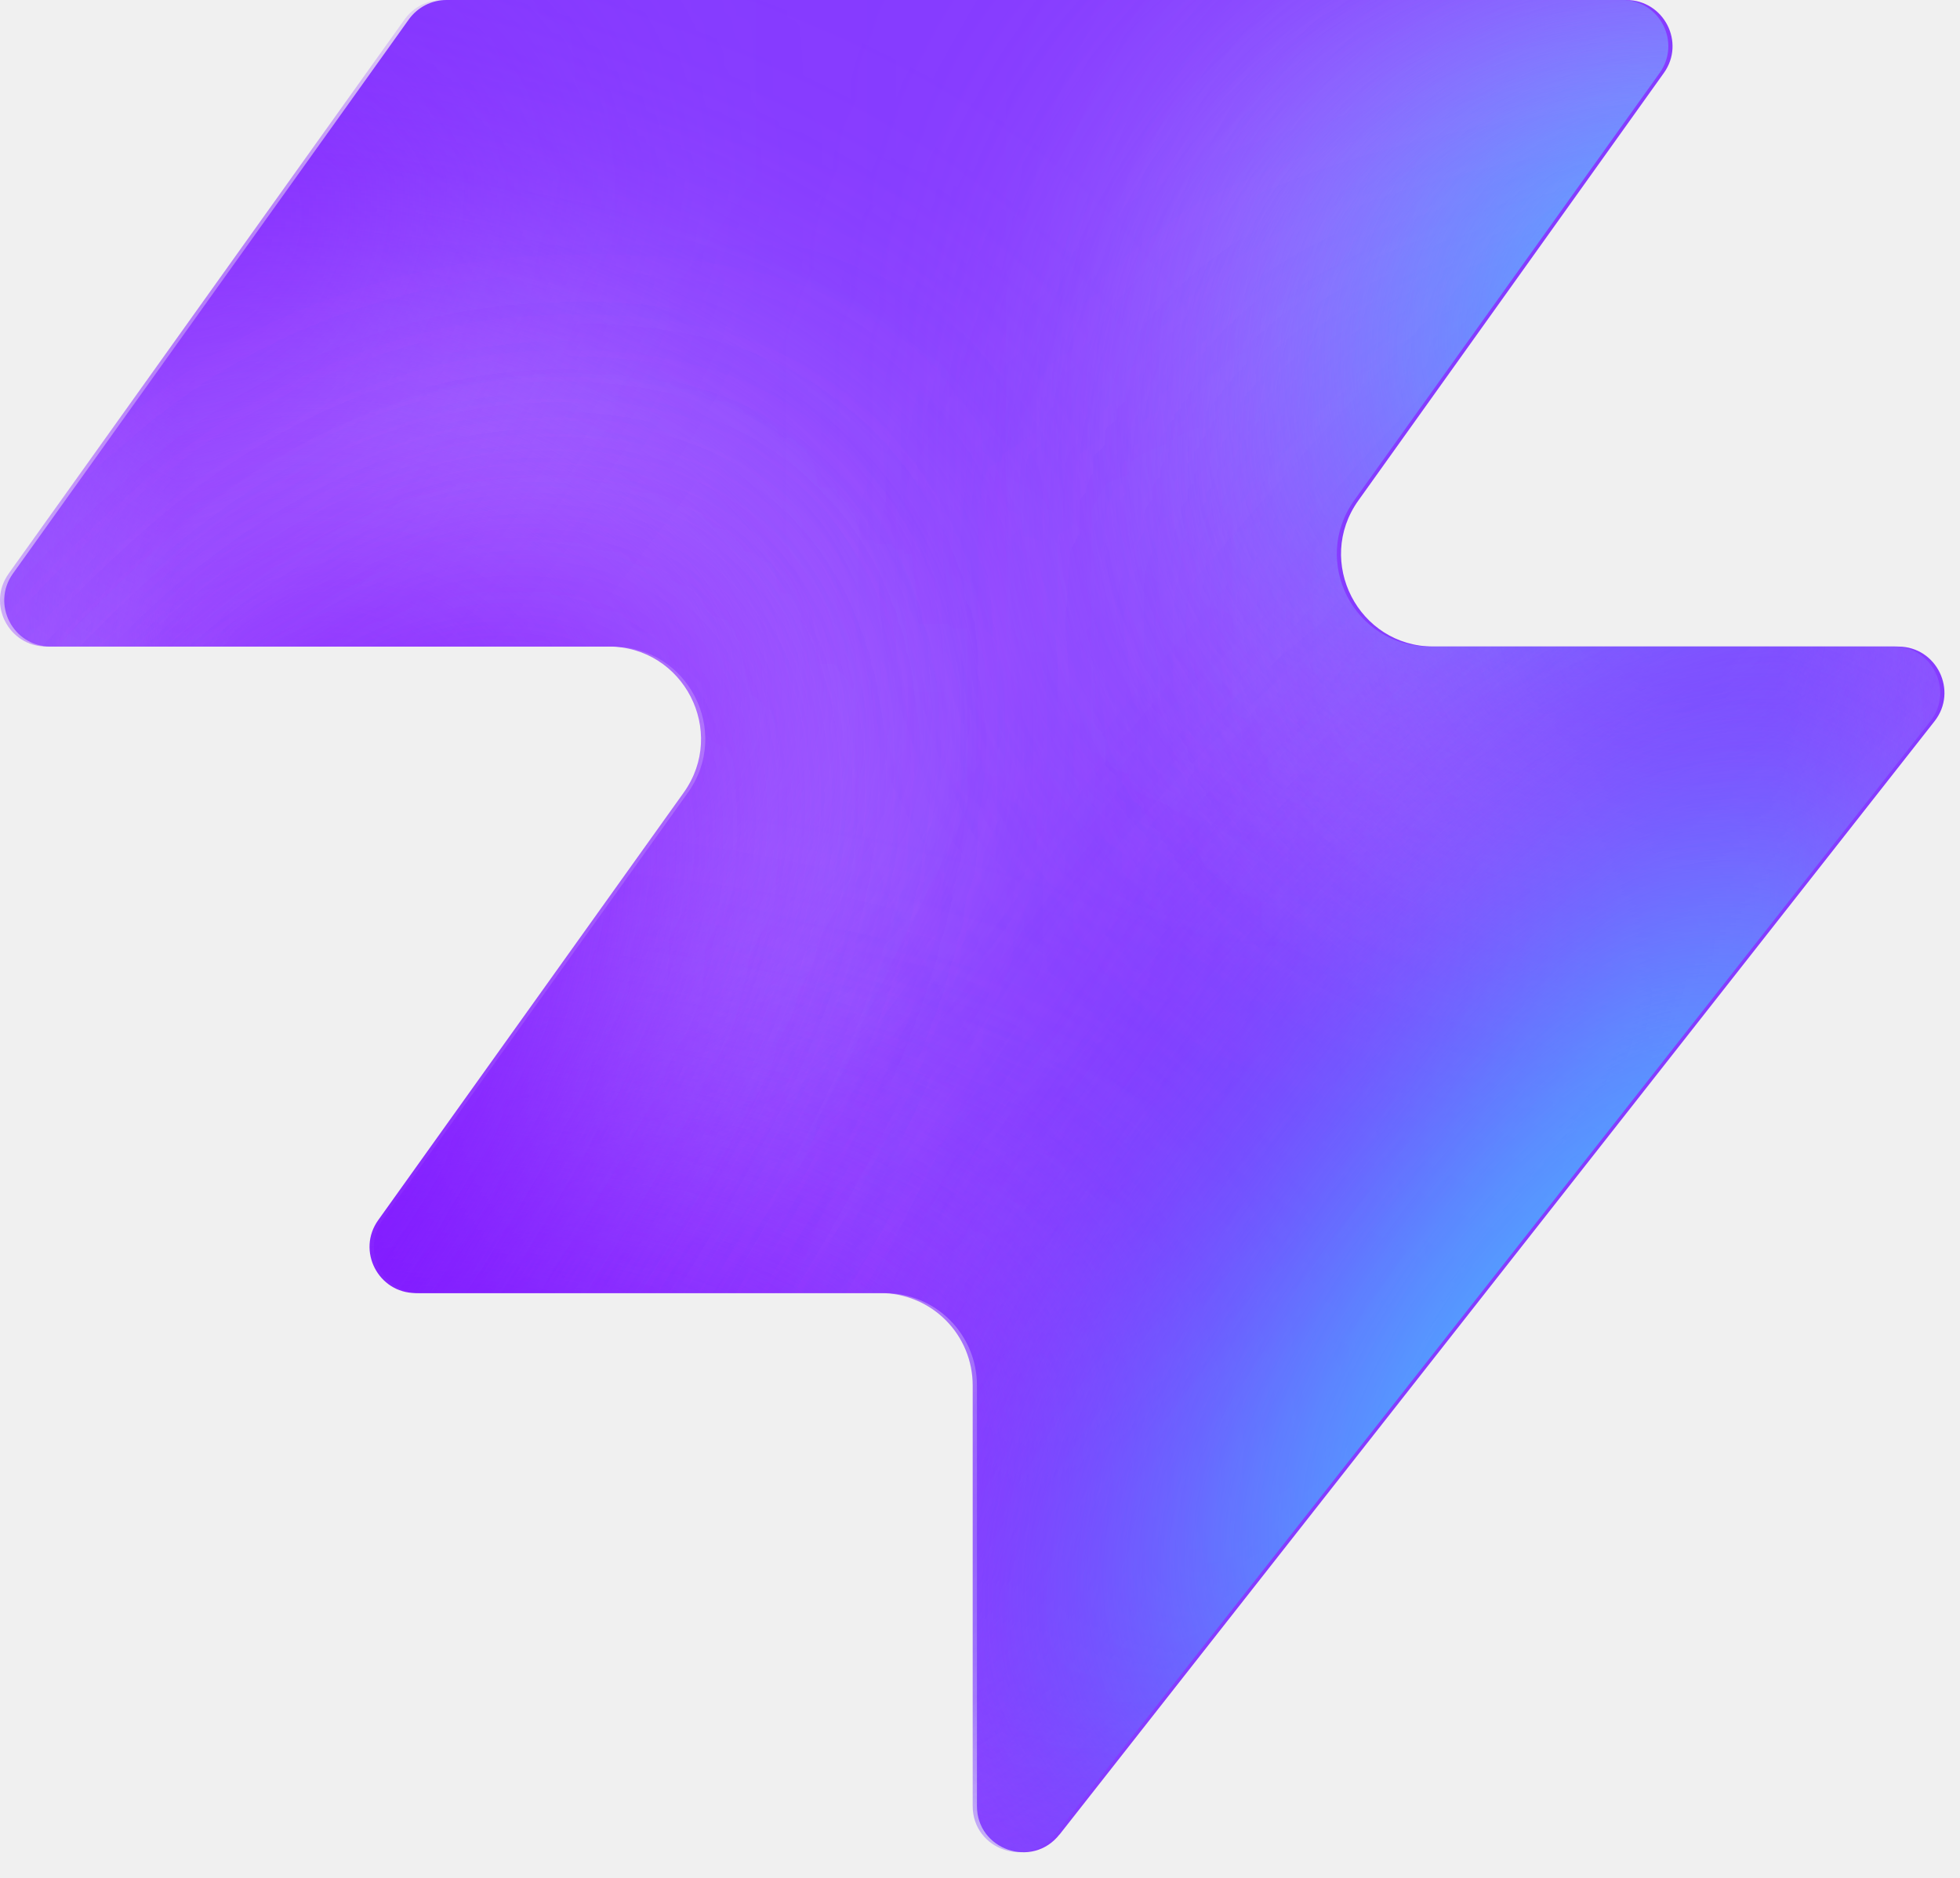
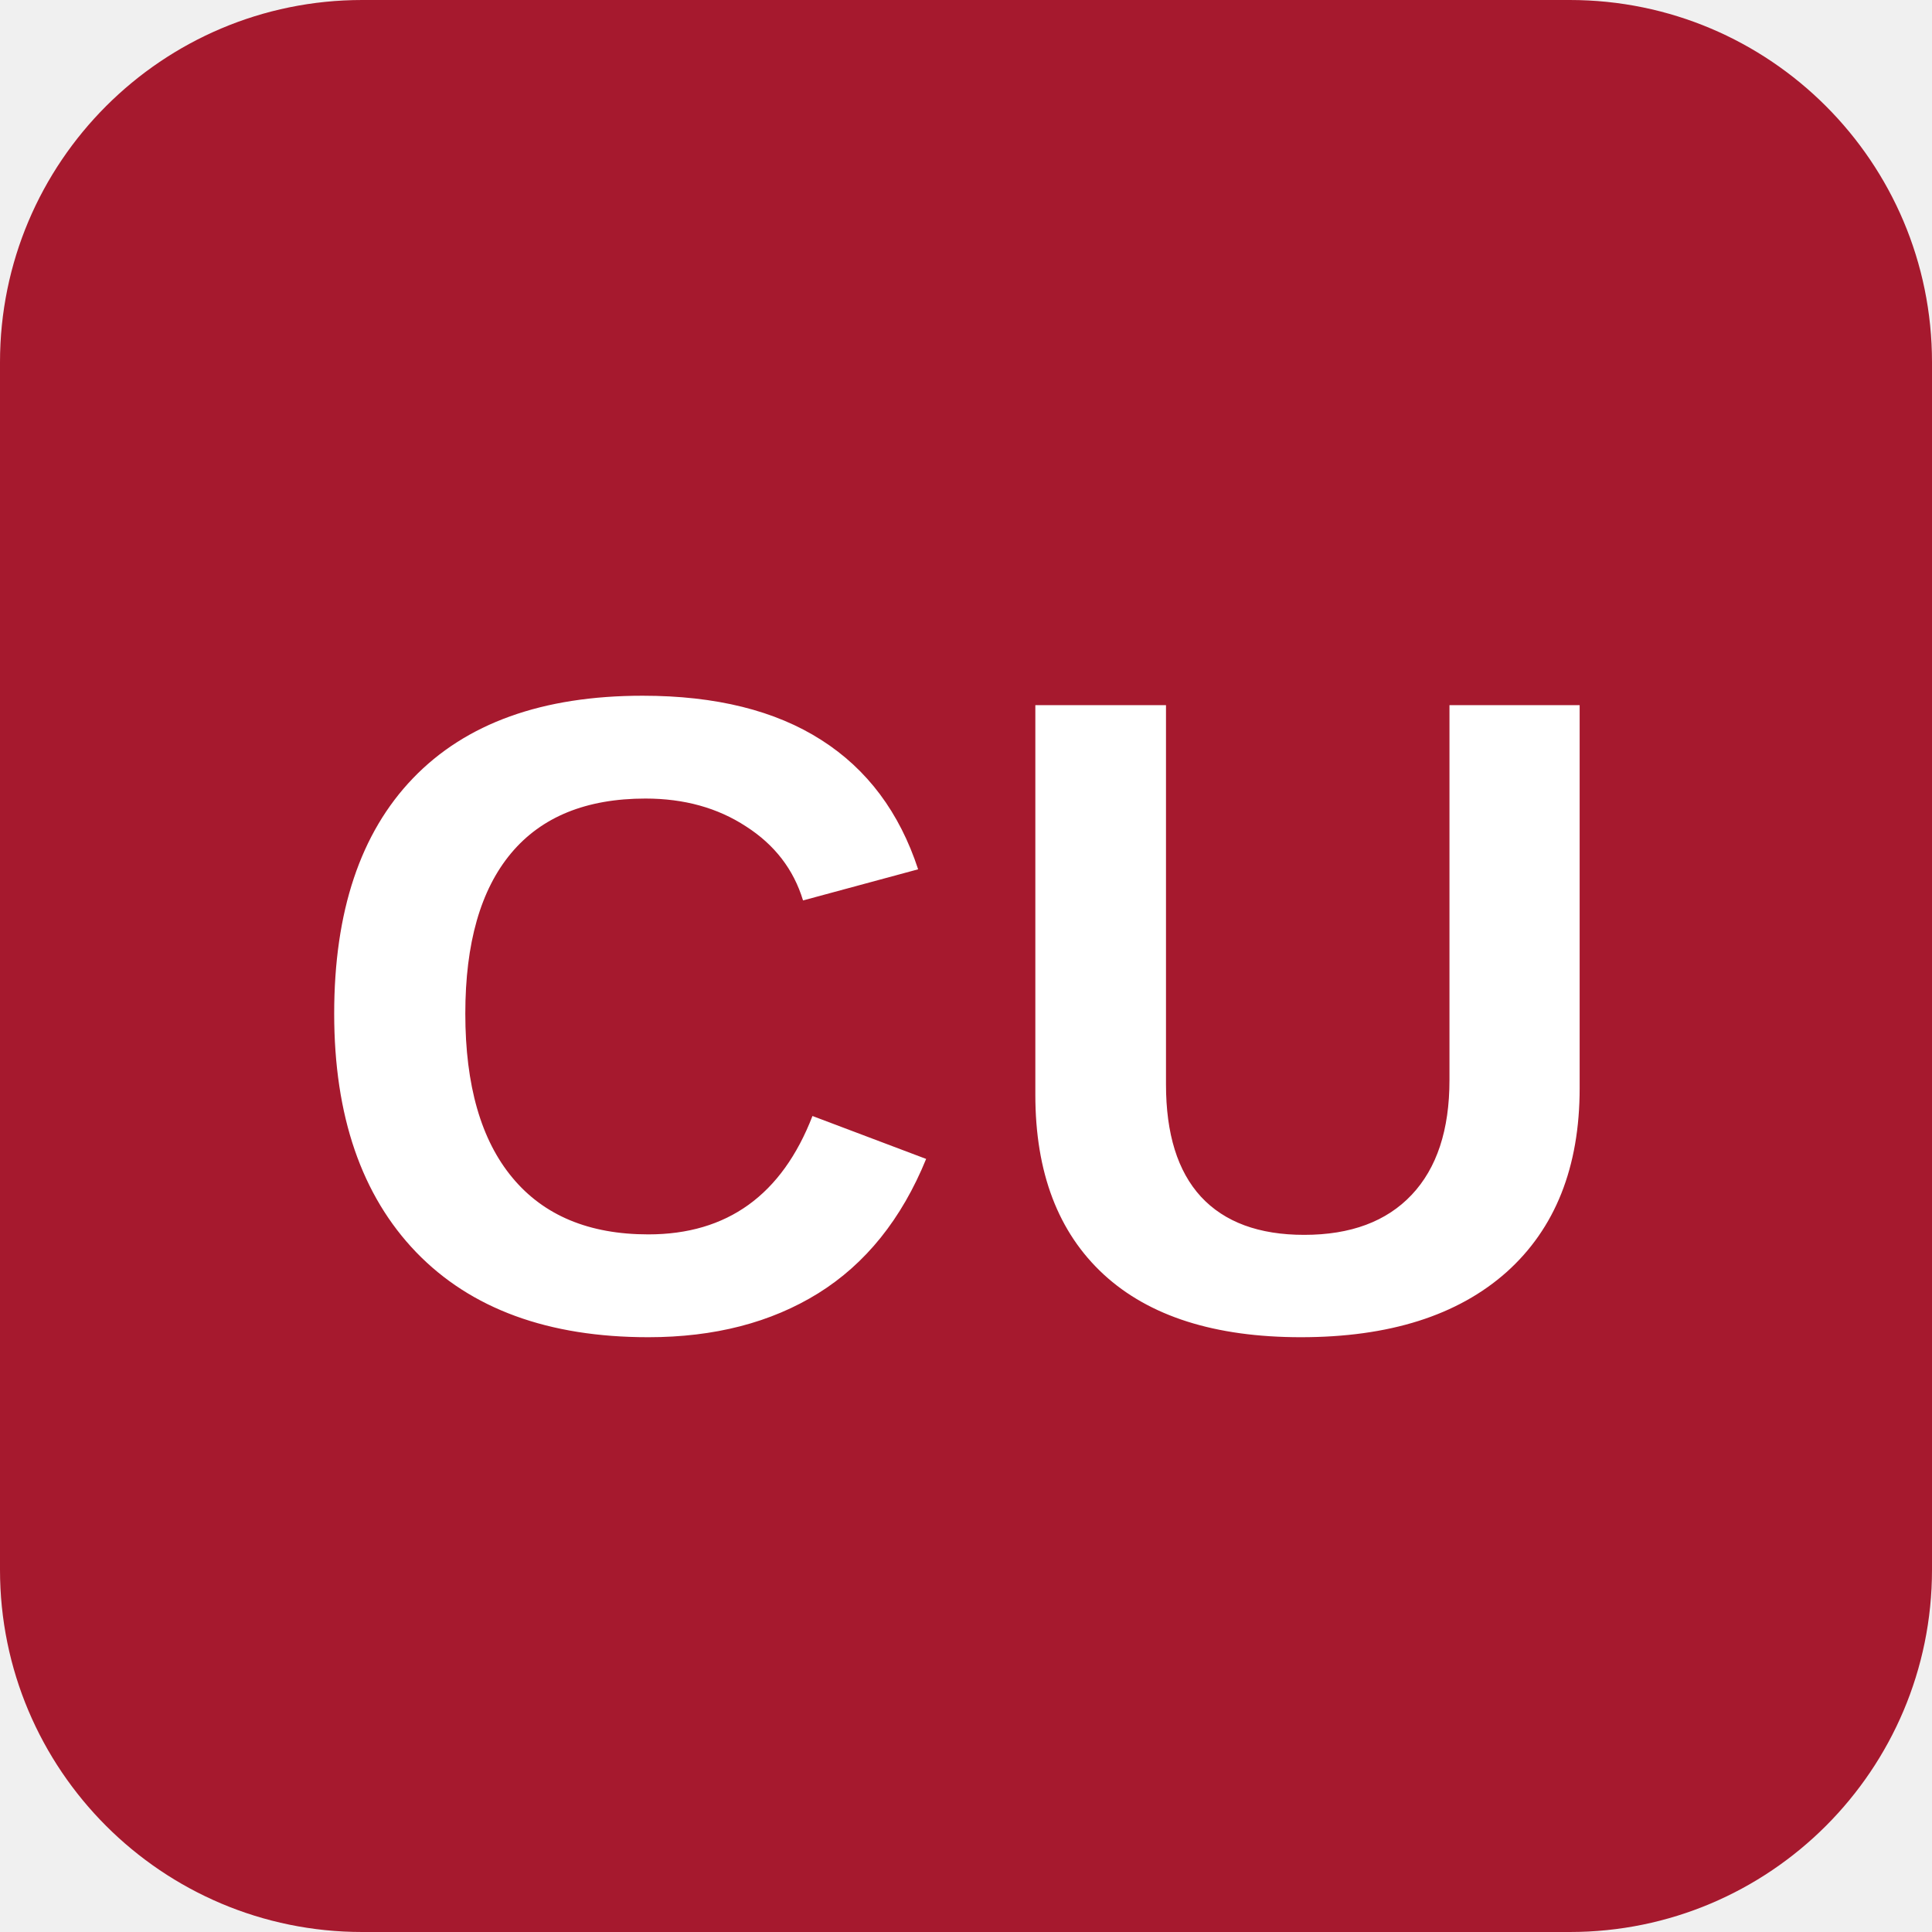
- <svg xmlns="http://www.w3.org/2000/svg" width="48" height="46" fill="none" viewBox="0 0 48 46">
-   <path fill="#863bff" d="M25.946 44.938c-.664.845-2.021.375-2.021-.698V33.937a2.26 2.26 0 0 0-2.262-2.262H10.287c-.92 0-1.456-1.04-.92-1.788l7.48-10.471c1.07-1.497 0-3.578-1.842-3.578H1.237c-.92 0-1.456-1.04-.92-1.788L10.013.474c.214-.297.556-.474.92-.474h28.894c.92 0 1.456 1.04.92 1.788l-7.48 10.471c-1.07 1.498 0 3.579 1.842 3.579h11.377c.943 0 1.473 1.088.89 1.83L25.947 44.94z" style="fill:#863bff;fill:color(display-p3 .525 .23 1);fill-opacity:1" />
-   <mask id="a" width="48" height="46" x="0" y="0" maskUnits="userSpaceOnUse" style="mask-type:alpha">
-     <path fill="#000" d="M25.842 44.938c-.664.844-2.021.375-2.021-.698V33.937a2.26 2.26 0 0 0-2.262-2.262H10.183c-.92 0-1.456-1.04-.92-1.788l7.48-10.471c1.07-1.498 0-3.579-1.842-3.579H1.133c-.92 0-1.456-1.04-.92-1.787L9.91.473c.214-.297.556-.474.92-.474h28.894c.92 0 1.456 1.04.92 1.788l-7.48 10.471c-1.07 1.498 0 3.578 1.842 3.578h11.377c.943 0 1.473 1.088.89 1.832L25.843 44.94z" style="fill:#000;fill-opacity:1" />
-   </mask>
-   <g mask="url(#a)">
-     <g filter="url(#b)">
-       <ellipse cx="5.508" cy="14.704" fill="#ede6ff" rx="5.508" ry="14.704" style="fill:#ede6ff;fill:color(display-p3 .927 .903 1);fill-opacity:1" transform="matrix(.00324 1 1 -.00324 -4.47 31.516)" />
-     </g>
-     <g filter="url(#c)">
-       <ellipse cx="10.399" cy="29.851" fill="#ede6ff" rx="10.399" ry="29.851" style="fill:#ede6ff;fill:color(display-p3 .927 .903 1);fill-opacity:1" transform="matrix(.00324 1 1 -.00324 -39.328 7.883)" />
-     </g>
-     <g filter="url(#d)">
-       <ellipse cx="5.508" cy="30.487" fill="#7e14ff" rx="5.508" ry="30.487" style="fill:#7e14ff;fill:color(display-p3 .492 .077 1);fill-opacity:1" transform="rotate(89.814 -25.913 -14.639)scale(1 -1)" />
-     </g>
-     <g filter="url(#e)">
-       <ellipse cx="5.508" cy="30.599" fill="#7e14ff" rx="5.508" ry="30.599" style="fill:#7e14ff;fill:color(display-p3 .492 .077 1);fill-opacity:1" transform="rotate(89.814 -32.644 -3.334)scale(1 -1)" />
-     </g>
-     <g filter="url(#f)">
-       <ellipse cx="5.508" cy="30.599" fill="#7e14ff" rx="5.508" ry="30.599" style="fill:#7e14ff;fill:color(display-p3 .492 .077 1);fill-opacity:1" transform="matrix(.00324 1 1 -.00324 -34.34 30.47)" />
-     </g>
-     <g filter="url(#g)">
-       <ellipse cx="14.072" cy="22.078" fill="#ede6ff" rx="14.072" ry="22.078" style="fill:#ede6ff;fill:color(display-p3 .927 .903 1);fill-opacity:1" transform="rotate(93.35 24.506 48.493)scale(-1 1)" />
-     </g>
-     <g filter="url(#h)">
-       <ellipse cx="3.47" cy="21.501" fill="#7e14ff" rx="3.47" ry="21.501" style="fill:#7e14ff;fill:color(display-p3 .492 .077 1);fill-opacity:1" transform="rotate(89.009 28.708 47.59)scale(-1 1)" />
-     </g>
-     <g filter="url(#i)">
-       <ellipse cx="3.47" cy="21.501" fill="#7e14ff" rx="3.47" ry="21.501" style="fill:#7e14ff;fill:color(display-p3 .492 .077 1);fill-opacity:1" transform="rotate(89.009 28.708 47.59)scale(-1 1)" />
-     </g>
-     <g filter="url(#j)">
-       <ellipse cx=".387" cy="8.972" fill="#7e14ff" rx="4.407" ry="29.108" style="fill:#7e14ff;fill:color(display-p3 .492 .077 1);fill-opacity:1" transform="rotate(39.51 .387 8.972)" />
-     </g>
-     <g filter="url(#k)">
-       <ellipse cx="47.523" cy="-6.092" fill="#7e14ff" rx="4.407" ry="29.108" style="fill:#7e14ff;fill:color(display-p3 .492 .077 1);fill-opacity:1" transform="rotate(37.892 47.523 -6.092)" />
-     </g>
-     <g filter="url(#l)">
-       <ellipse cx="41.412" cy="6.333" fill="#47bfff" rx="5.971" ry="9.665" style="fill:#47bfff;fill:color(display-p3 .28 .748 1);fill-opacity:1" transform="rotate(37.892 41.412 6.333)" />
-     </g>
-     <g filter="url(#m)">
-       <ellipse cx="-1.879" cy="38.332" fill="#7e14ff" rx="4.407" ry="29.108" style="fill:#7e14ff;fill:color(display-p3 .492 .077 1);fill-opacity:1" transform="rotate(37.892 -1.88 38.332)" />
-     </g>
-     <g filter="url(#n)">
-       <ellipse cx="-1.879" cy="38.332" fill="#7e14ff" rx="4.407" ry="29.108" style="fill:#7e14ff;fill:color(display-p3 .492 .077 1);fill-opacity:1" transform="rotate(37.892 -1.88 38.332)" />
-     </g>
-     <g filter="url(#o)">
-       <ellipse cx="35.651" cy="29.907" fill="#7e14ff" rx="4.407" ry="29.108" style="fill:#7e14ff;fill:color(display-p3 .492 .077 1);fill-opacity:1" transform="rotate(37.892 35.651 29.907)" />
-     </g>
-     <g filter="url(#p)">
-       <ellipse cx="38.418" cy="32.4" fill="#47bfff" rx="5.971" ry="15.297" style="fill:#47bfff;fill:color(display-p3 .28 .748 1);fill-opacity:1" transform="rotate(37.892 38.418 32.4)" />
-     </g>
-   </g>
-   <defs>
-     <filter id="b" width="60.045" height="41.654" x="-19.77" y="16.149" color-interpolation-filters="sRGB" filterUnits="userSpaceOnUse">
-       <feFlood flood-opacity="0" result="BackgroundImageFix" />
-       <feBlend in="SourceGraphic" in2="BackgroundImageFix" result="shape" />
-       <feGaussianBlur result="effect1_foregroundBlur_2002_17158" stdDeviation="7.659" />
-     </filter>
-     <filter id="c" width="90.34" height="51.437" x="-54.613" y="-7.533" color-interpolation-filters="sRGB" filterUnits="userSpaceOnUse">
-       <feFlood flood-opacity="0" result="BackgroundImageFix" />
-       <feBlend in="SourceGraphic" in2="BackgroundImageFix" result="shape" />
-       <feGaussianBlur result="effect1_foregroundBlur_2002_17158" stdDeviation="7.659" />
-     </filter>
-     <filter id="d" width="79.355" height="29.4" x="-49.64" y="2.03" color-interpolation-filters="sRGB" filterUnits="userSpaceOnUse">
-       <feFlood flood-opacity="0" result="BackgroundImageFix" />
-       <feBlend in="SourceGraphic" in2="BackgroundImageFix" result="shape" />
-       <feGaussianBlur result="effect1_foregroundBlur_2002_17158" stdDeviation="4.596" />
-     </filter>
-     <filter id="e" width="79.579" height="29.4" x="-45.045" y="20.029" color-interpolation-filters="sRGB" filterUnits="userSpaceOnUse">
-       <feFlood flood-opacity="0" result="BackgroundImageFix" />
-       <feBlend in="SourceGraphic" in2="BackgroundImageFix" result="shape" />
-       <feGaussianBlur result="effect1_foregroundBlur_2002_17158" stdDeviation="4.596" />
-     </filter>
-     <filter id="f" width="79.579" height="29.4" x="-43.513" y="21.178" color-interpolation-filters="sRGB" filterUnits="userSpaceOnUse">
-       <feFlood flood-opacity="0" result="BackgroundImageFix" />
-       <feBlend in="SourceGraphic" in2="BackgroundImageFix" result="shape" />
-       <feGaussianBlur result="effect1_foregroundBlur_2002_17158" stdDeviation="4.596" />
-     </filter>
-     <filter id="g" width="74.749" height="58.852" x="15.756" y="-17.901" color-interpolation-filters="sRGB" filterUnits="userSpaceOnUse">
-       <feFlood flood-opacity="0" result="BackgroundImageFix" />
-       <feBlend in="SourceGraphic" in2="BackgroundImageFix" result="shape" />
-       <feGaussianBlur result="effect1_foregroundBlur_2002_17158" stdDeviation="7.659" />
-     </filter>
-     <filter id="h" width="61.377" height="25.362" x="23.548" y="2.284" color-interpolation-filters="sRGB" filterUnits="userSpaceOnUse">
-       <feFlood flood-opacity="0" result="BackgroundImageFix" />
-       <feBlend in="SourceGraphic" in2="BackgroundImageFix" result="shape" />
-       <feGaussianBlur result="effect1_foregroundBlur_2002_17158" stdDeviation="4.596" />
-     </filter>
-     <filter id="i" width="61.377" height="25.362" x="23.548" y="2.284" color-interpolation-filters="sRGB" filterUnits="userSpaceOnUse">
-       <feFlood flood-opacity="0" result="BackgroundImageFix" />
-       <feBlend in="SourceGraphic" in2="BackgroundImageFix" result="shape" />
-       <feGaussianBlur result="effect1_foregroundBlur_2002_17158" stdDeviation="4.596" />
-     </filter>
-     <filter id="j" width="56.045" height="63.649" x="-27.636" y="-22.853" color-interpolation-filters="sRGB" filterUnits="userSpaceOnUse">
-       <feFlood flood-opacity="0" result="BackgroundImageFix" />
-       <feBlend in="SourceGraphic" in2="BackgroundImageFix" result="shape" />
-       <feGaussianBlur result="effect1_foregroundBlur_2002_17158" stdDeviation="4.596" />
-     </filter>
-     <filter id="k" width="54.814" height="64.646" x="20.116" y="-38.415" color-interpolation-filters="sRGB" filterUnits="userSpaceOnUse">
-       <feFlood flood-opacity="0" result="BackgroundImageFix" />
-       <feBlend in="SourceGraphic" in2="BackgroundImageFix" result="shape" />
-       <feGaussianBlur result="effect1_foregroundBlur_2002_17158" stdDeviation="4.596" />
-     </filter>
-     <filter id="l" width="33.541" height="35.313" x="24.641" y="-11.323" color-interpolation-filters="sRGB" filterUnits="userSpaceOnUse">
-       <feFlood flood-opacity="0" result="BackgroundImageFix" />
-       <feBlend in="SourceGraphic" in2="BackgroundImageFix" result="shape" />
-       <feGaussianBlur result="effect1_foregroundBlur_2002_17158" stdDeviation="4.596" />
-     </filter>
-     <filter id="m" width="54.814" height="64.646" x="-29.286" y="6.009" color-interpolation-filters="sRGB" filterUnits="userSpaceOnUse">
-       <feFlood flood-opacity="0" result="BackgroundImageFix" />
-       <feBlend in="SourceGraphic" in2="BackgroundImageFix" result="shape" />
-       <feGaussianBlur result="effect1_foregroundBlur_2002_17158" stdDeviation="4.596" />
-     </filter>
-     <filter id="n" width="54.814" height="64.646" x="-29.286" y="6.009" color-interpolation-filters="sRGB" filterUnits="userSpaceOnUse">
-       <feFlood flood-opacity="0" result="BackgroundImageFix" />
-       <feBlend in="SourceGraphic" in2="BackgroundImageFix" result="shape" />
-       <feGaussianBlur result="effect1_foregroundBlur_2002_17158" stdDeviation="4.596" />
-     </filter>
-     <filter id="o" width="54.814" height="64.646" x="8.244" y="-2.416" color-interpolation-filters="sRGB" filterUnits="userSpaceOnUse">
-       <feFlood flood-opacity="0" result="BackgroundImageFix" />
-       <feBlend in="SourceGraphic" in2="BackgroundImageFix" result="shape" />
-       <feGaussianBlur result="effect1_foregroundBlur_2002_17158" stdDeviation="4.596" />
-     </filter>
-     <filter id="p" width="39.409" height="43.623" x="18.713" y="10.588" color-interpolation-filters="sRGB" filterUnits="userSpaceOnUse">
-       <feFlood flood-opacity="0" result="BackgroundImageFix" />
-       <feBlend in="SourceGraphic" in2="BackgroundImageFix" result="shape" />
-       <feGaussianBlur result="effect1_foregroundBlur_2002_17158" stdDeviation="4.596" />
-     </filter>
-   </defs>
+ <svg xmlns="http://www.w3.org/2000/svg" viewBox="0 0 64 64">
+   <rect width="64" height="64" rx="12" fill="#A6192E" />
+   <text x="32" y="44" font-family="Arial, Helvetica, sans-serif" font-weight="700" font-size="30" fill="#ffffff" text-anchor="middle" letter-spacing="1">CU</text>
</svg>
